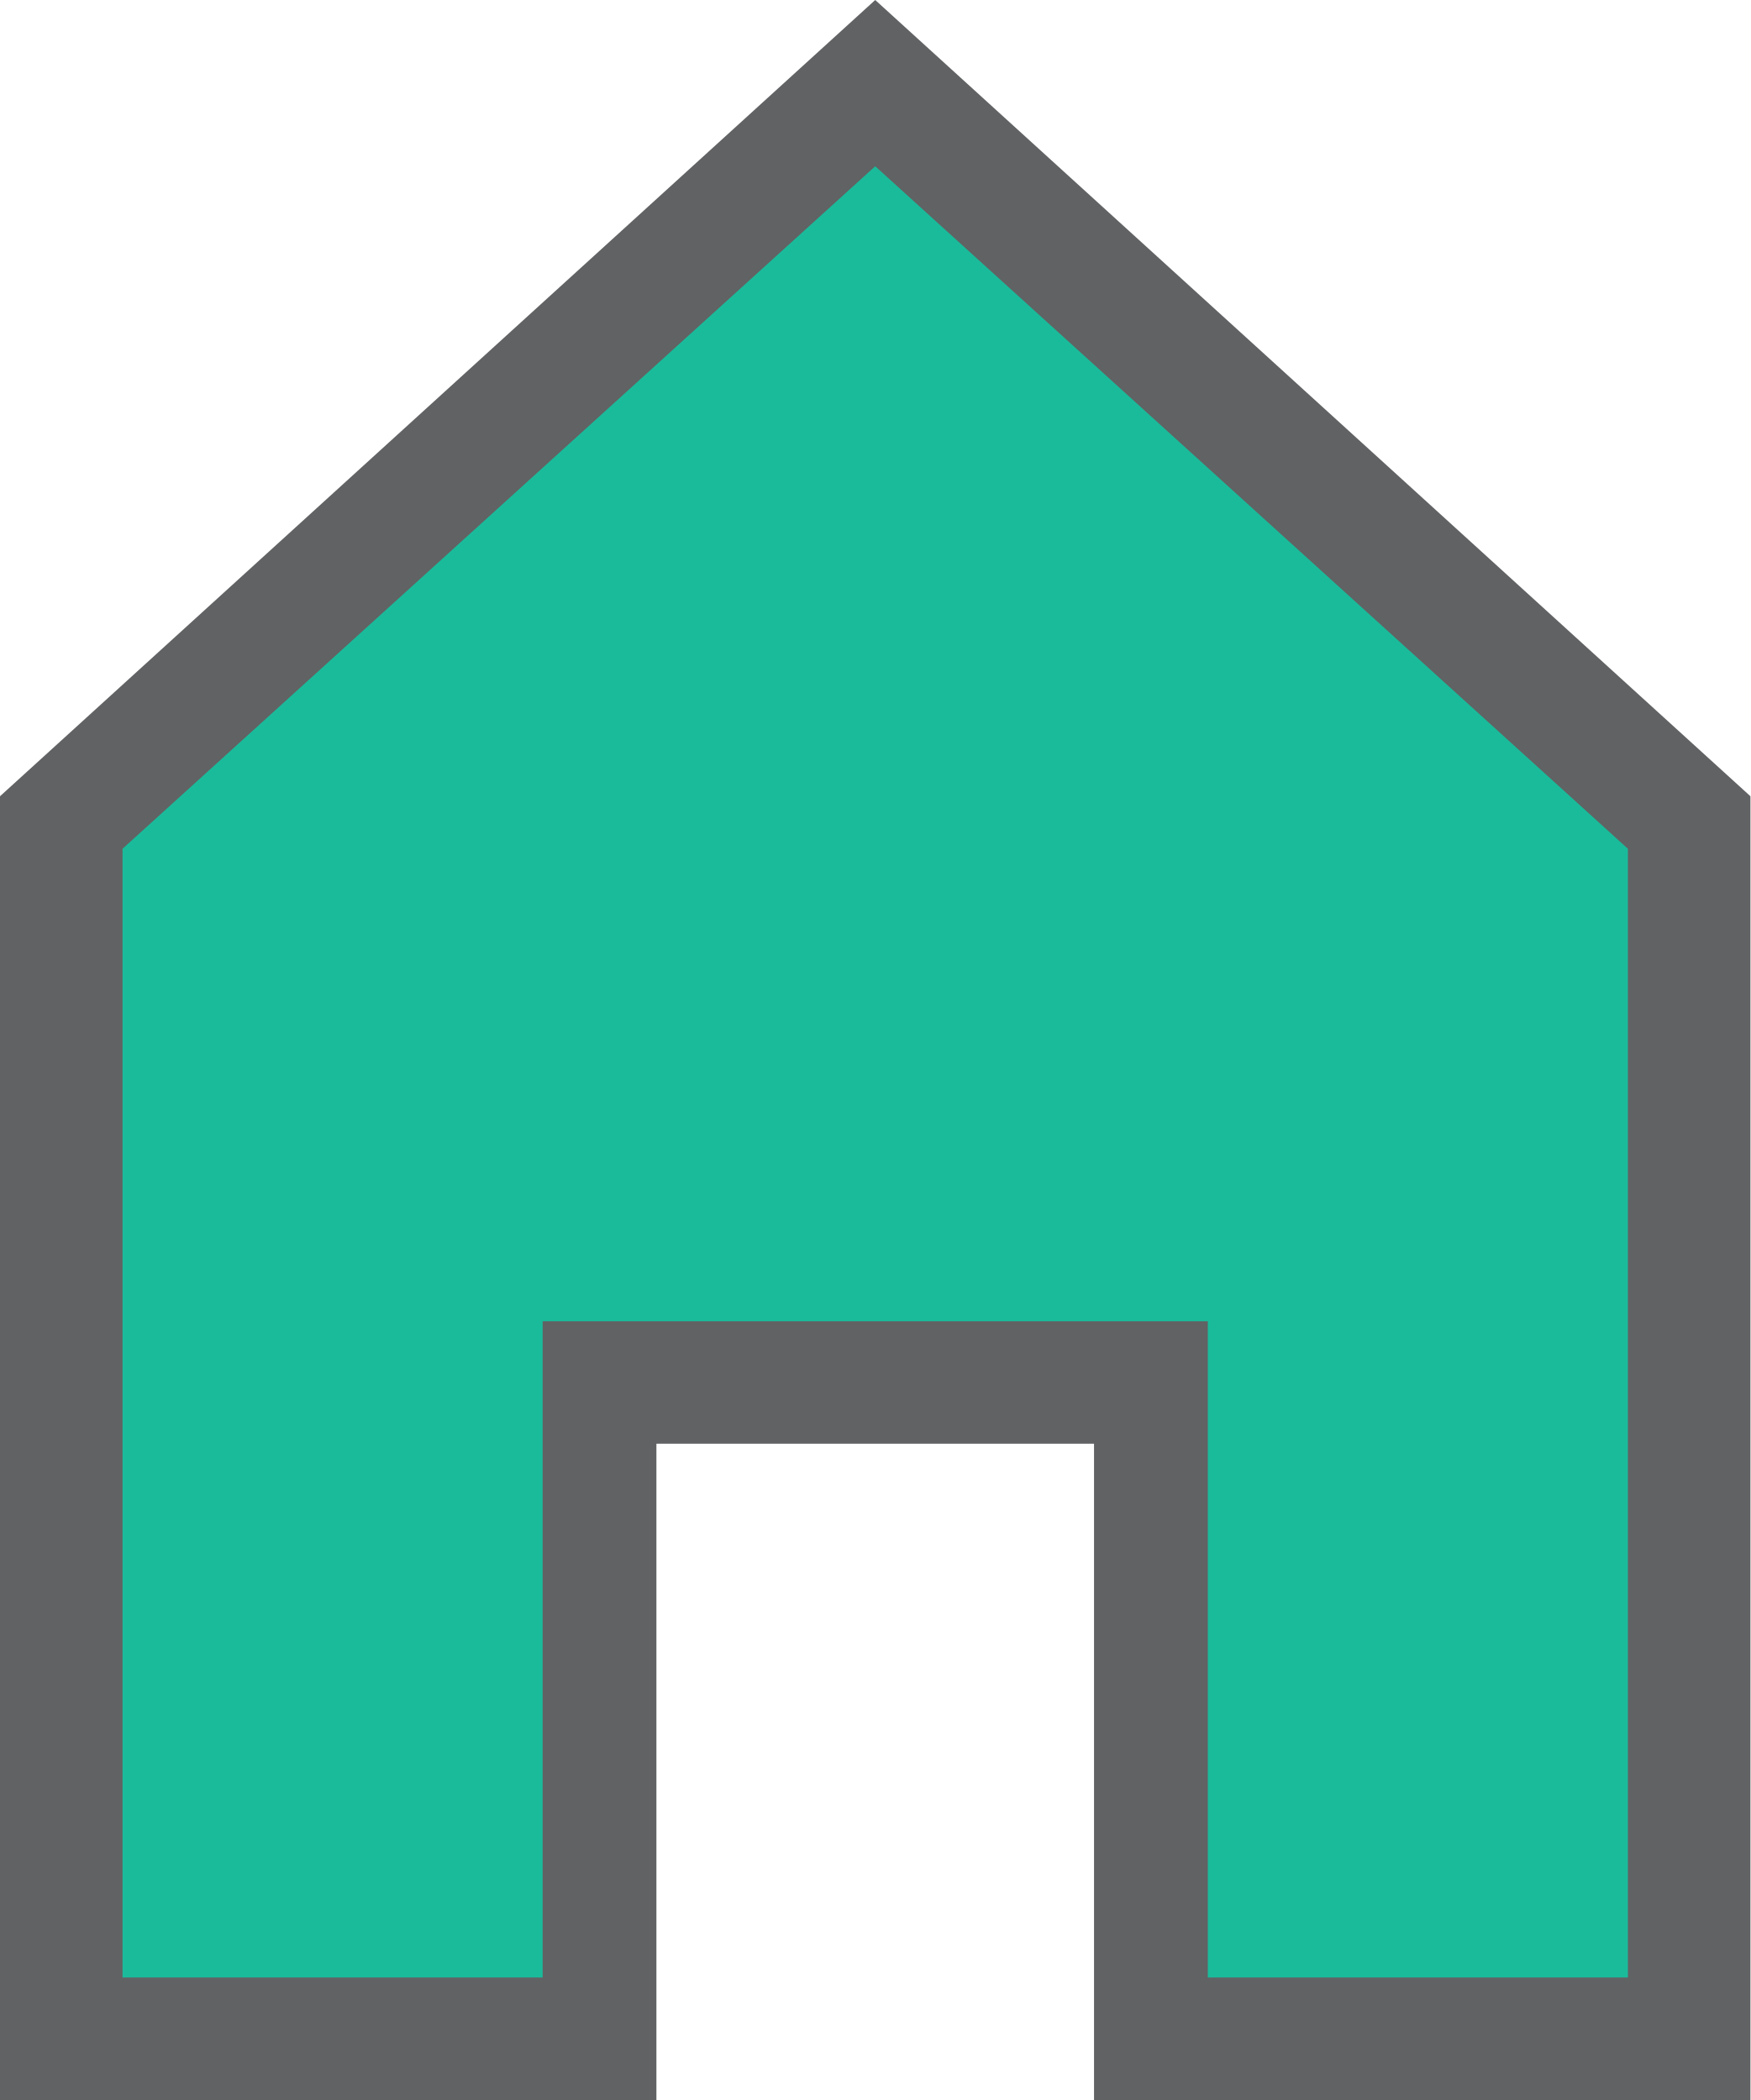
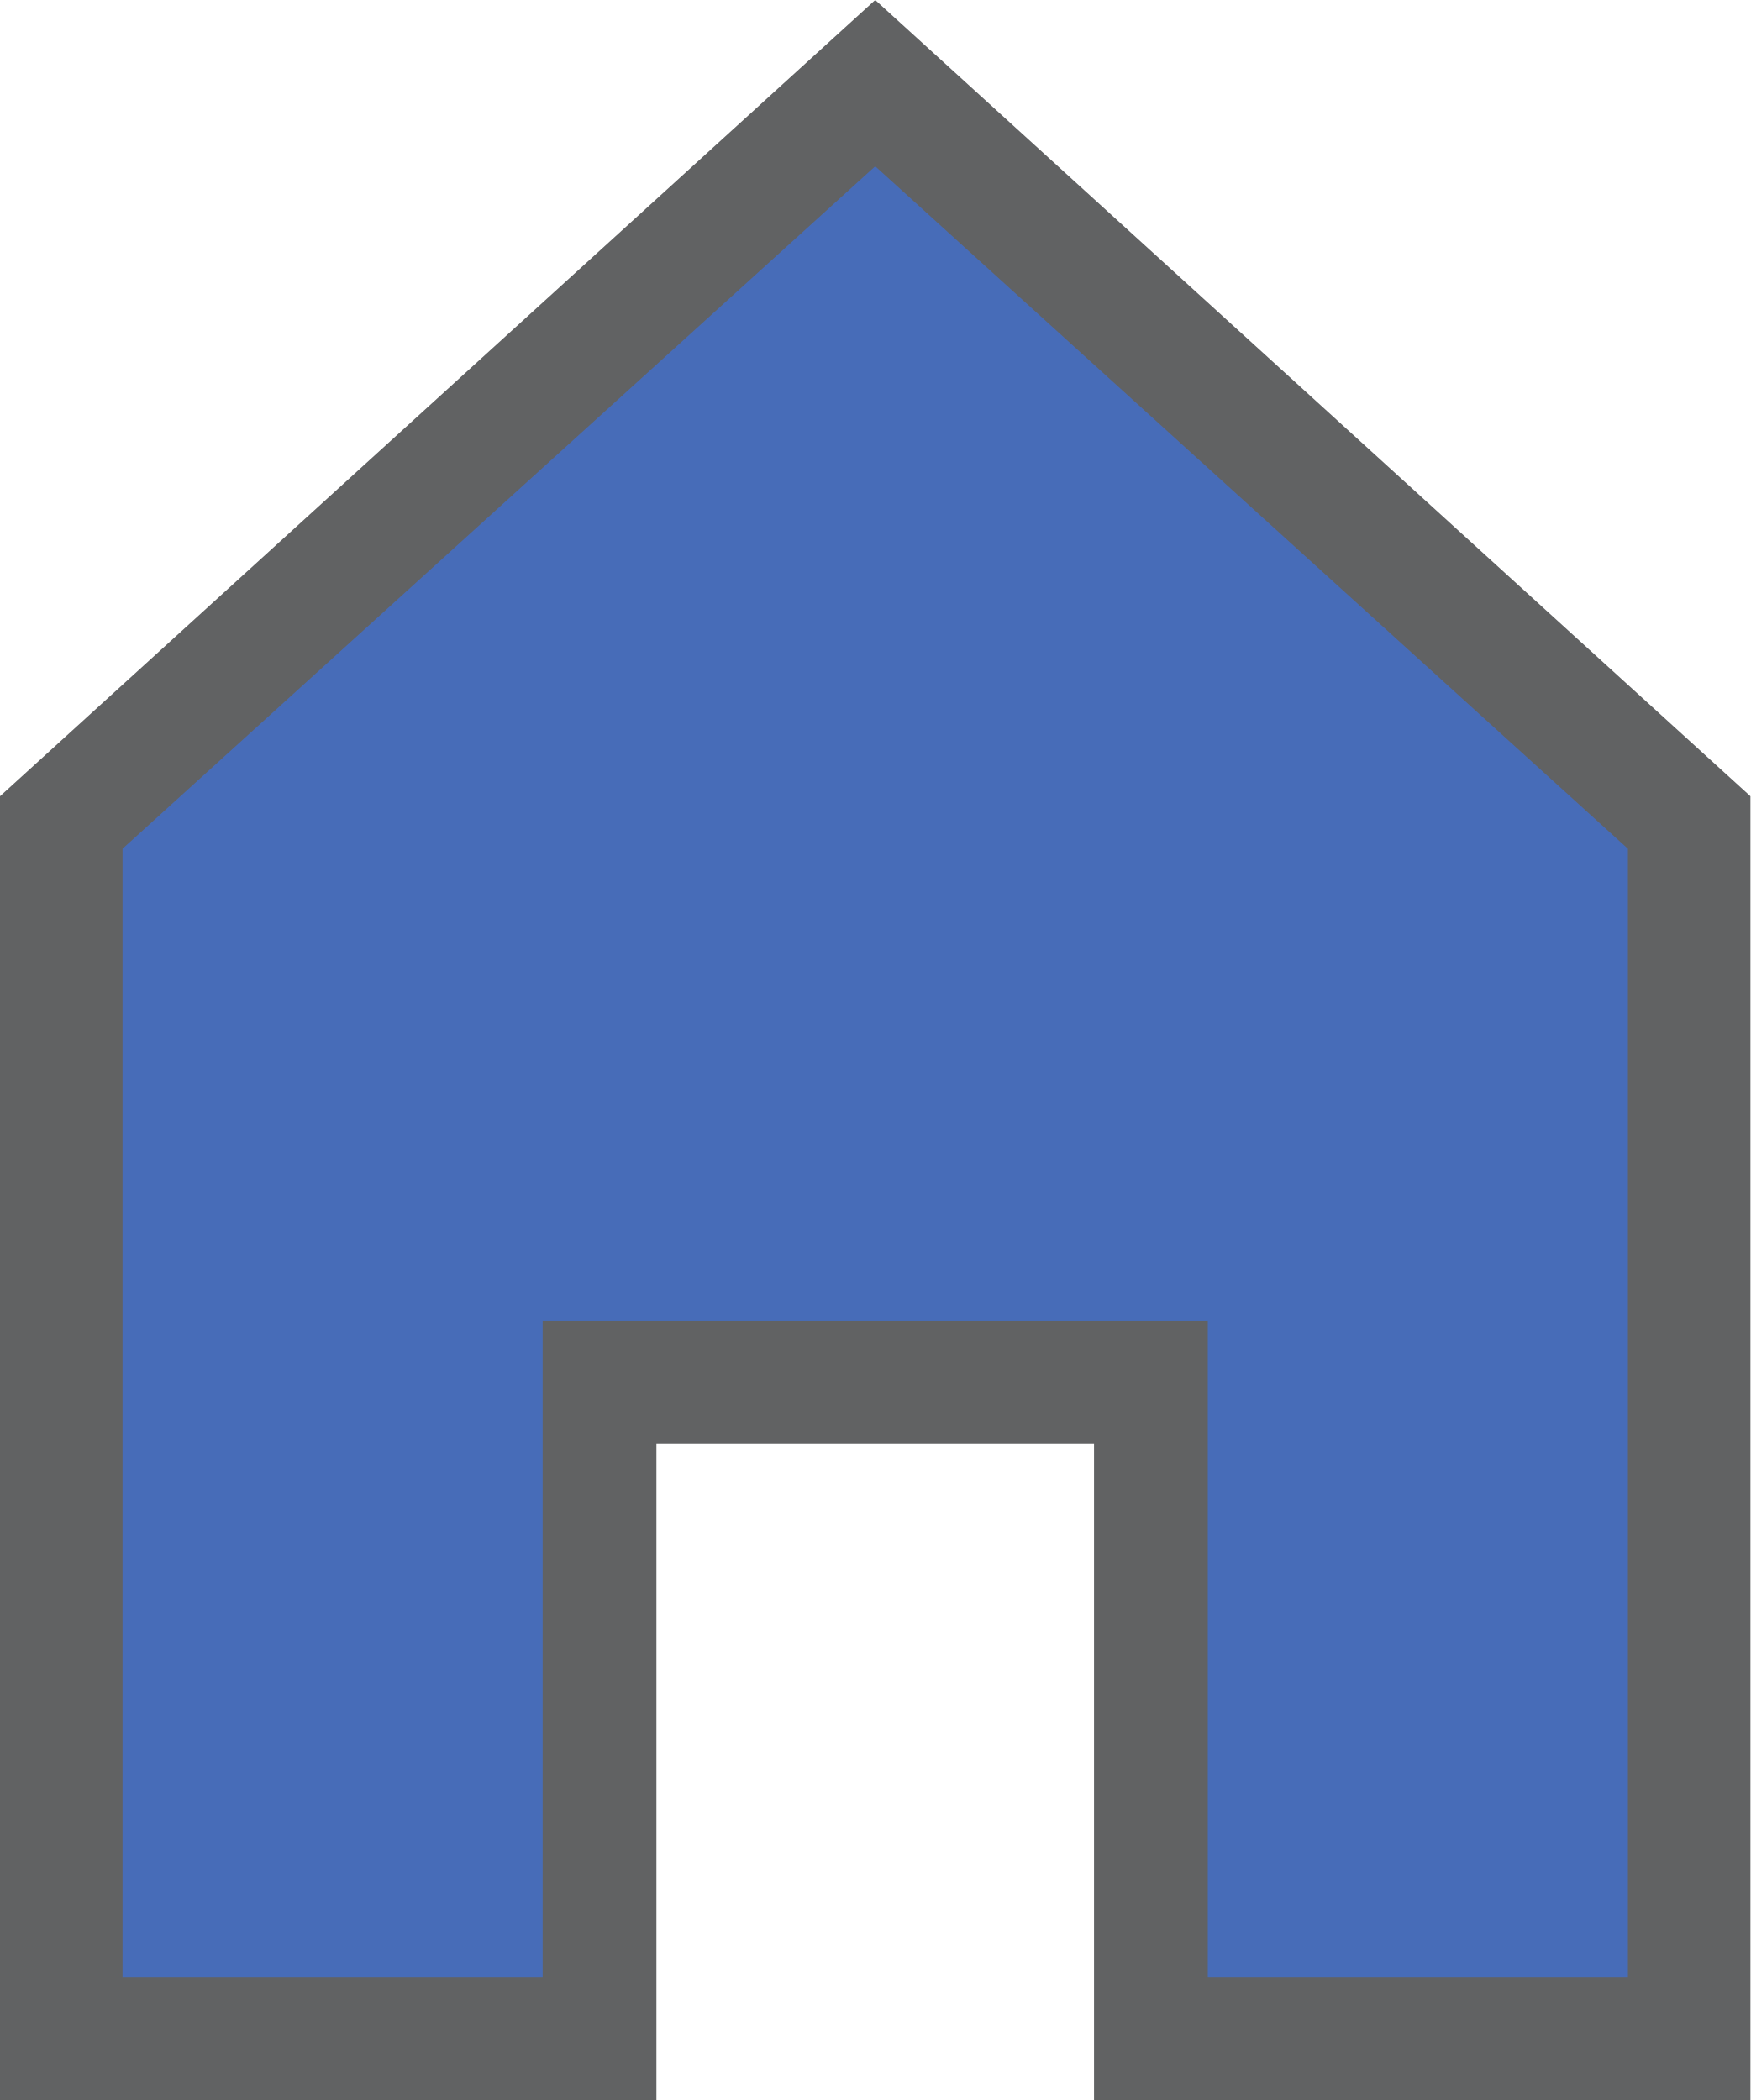
- <svg xmlns="http://www.w3.org/2000/svg" version="1.1" id="Home" x="0px" y="0px" viewBox="0 0 20 24" style="enable-background:new 0 0 20 24;" xml:space="preserve">
+ <svg xmlns="http://www.w3.org/2000/svg" version="1.1" id="Home" x="0px" y="0px" viewBox="0 0 20 24" style="enable-background:new 0 0 20 24;zoom: 1;" xml:space="preserve">
  <style type="text/css">
-     .st0{fill:#1abb9b;}
+     .st0{fill:#476cb8;}
    .st1{fill:#616263;}
</style>
-   <polygon class="st0" points="10,0.9 0.7,9.4 0.7,23.3 6.9,23.3 6.9,15.8 13.1,15.8 13.1,23.3 19.3,23.3 19.3,9.4 " />
+   <polygon class="st0" points="10,0.9 0.7,9.4 0.7,23.3 6.9,23.3 6.9,15.8 13.1,15.8 13.1,23.3 19.3,23.3 19.3,9.4" />
  <path class="st1" d="M20,24h-7.5v-7.5H7.5V24H0V9.1L10,0l10,9.1V24z M13.8,22.6h4.8V9.7L10,1.9L1.4,9.7v12.9h4.8v-7.5h7.6V22.6z" />
</svg>
